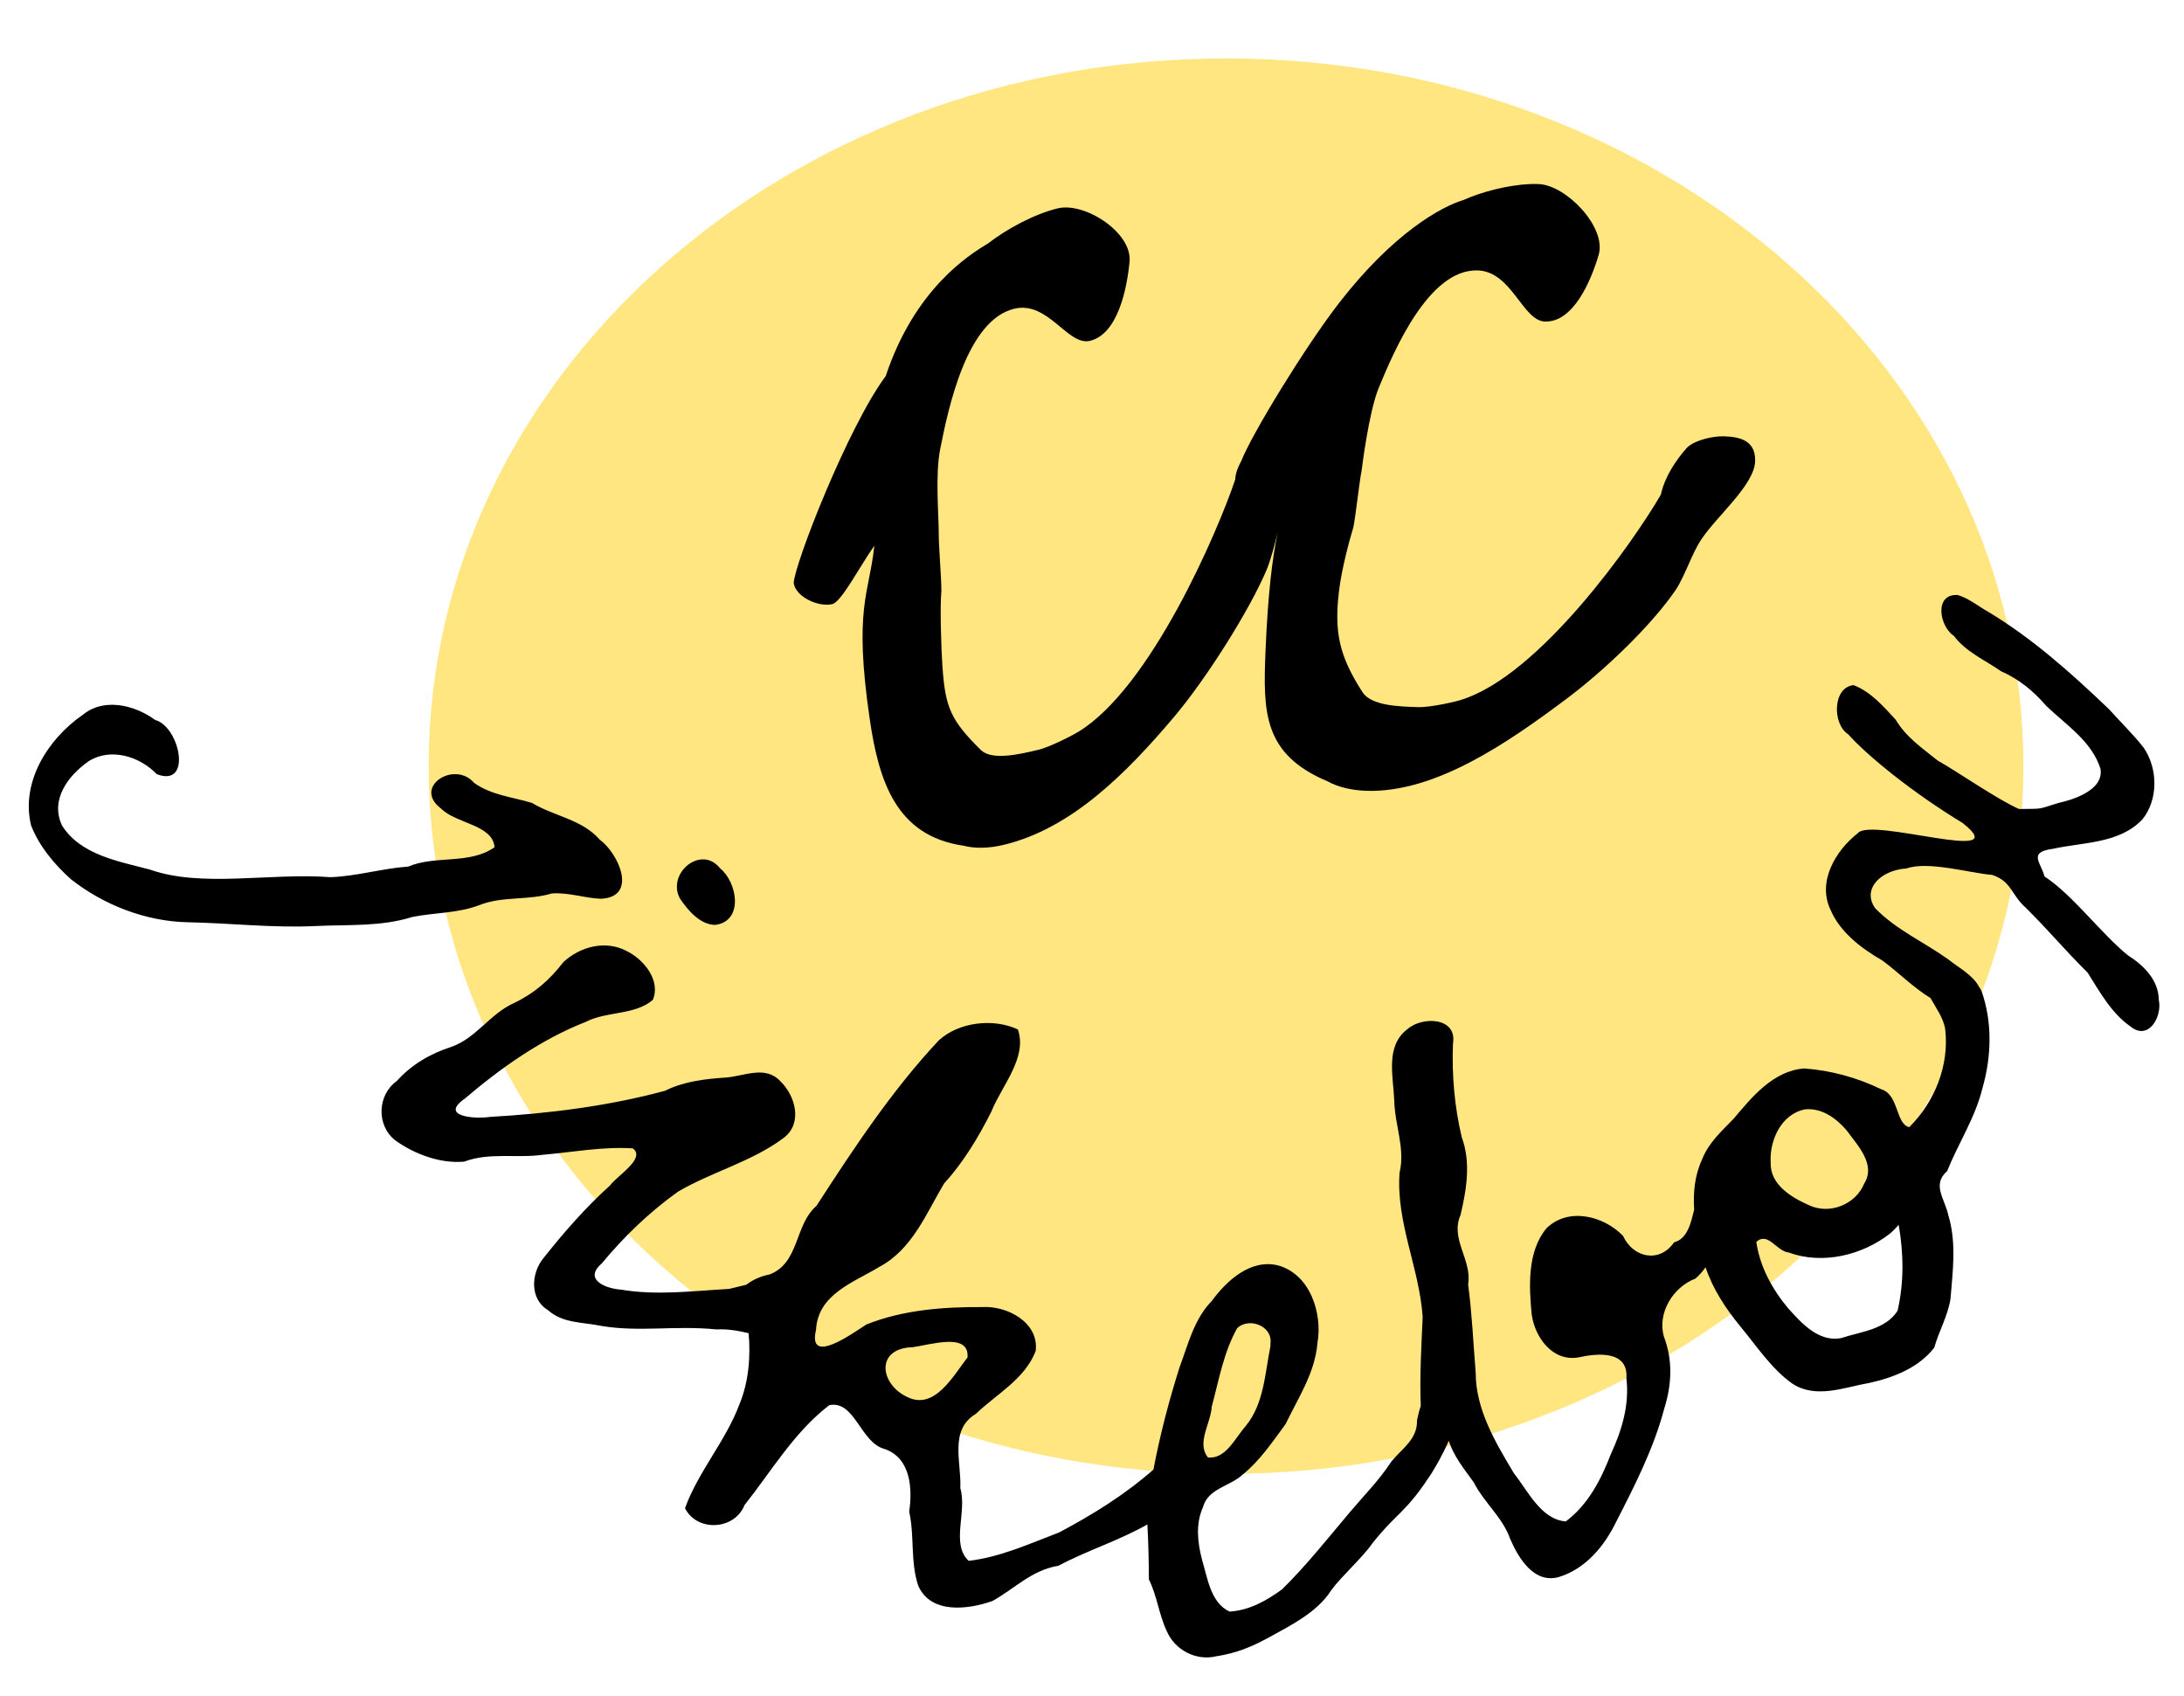
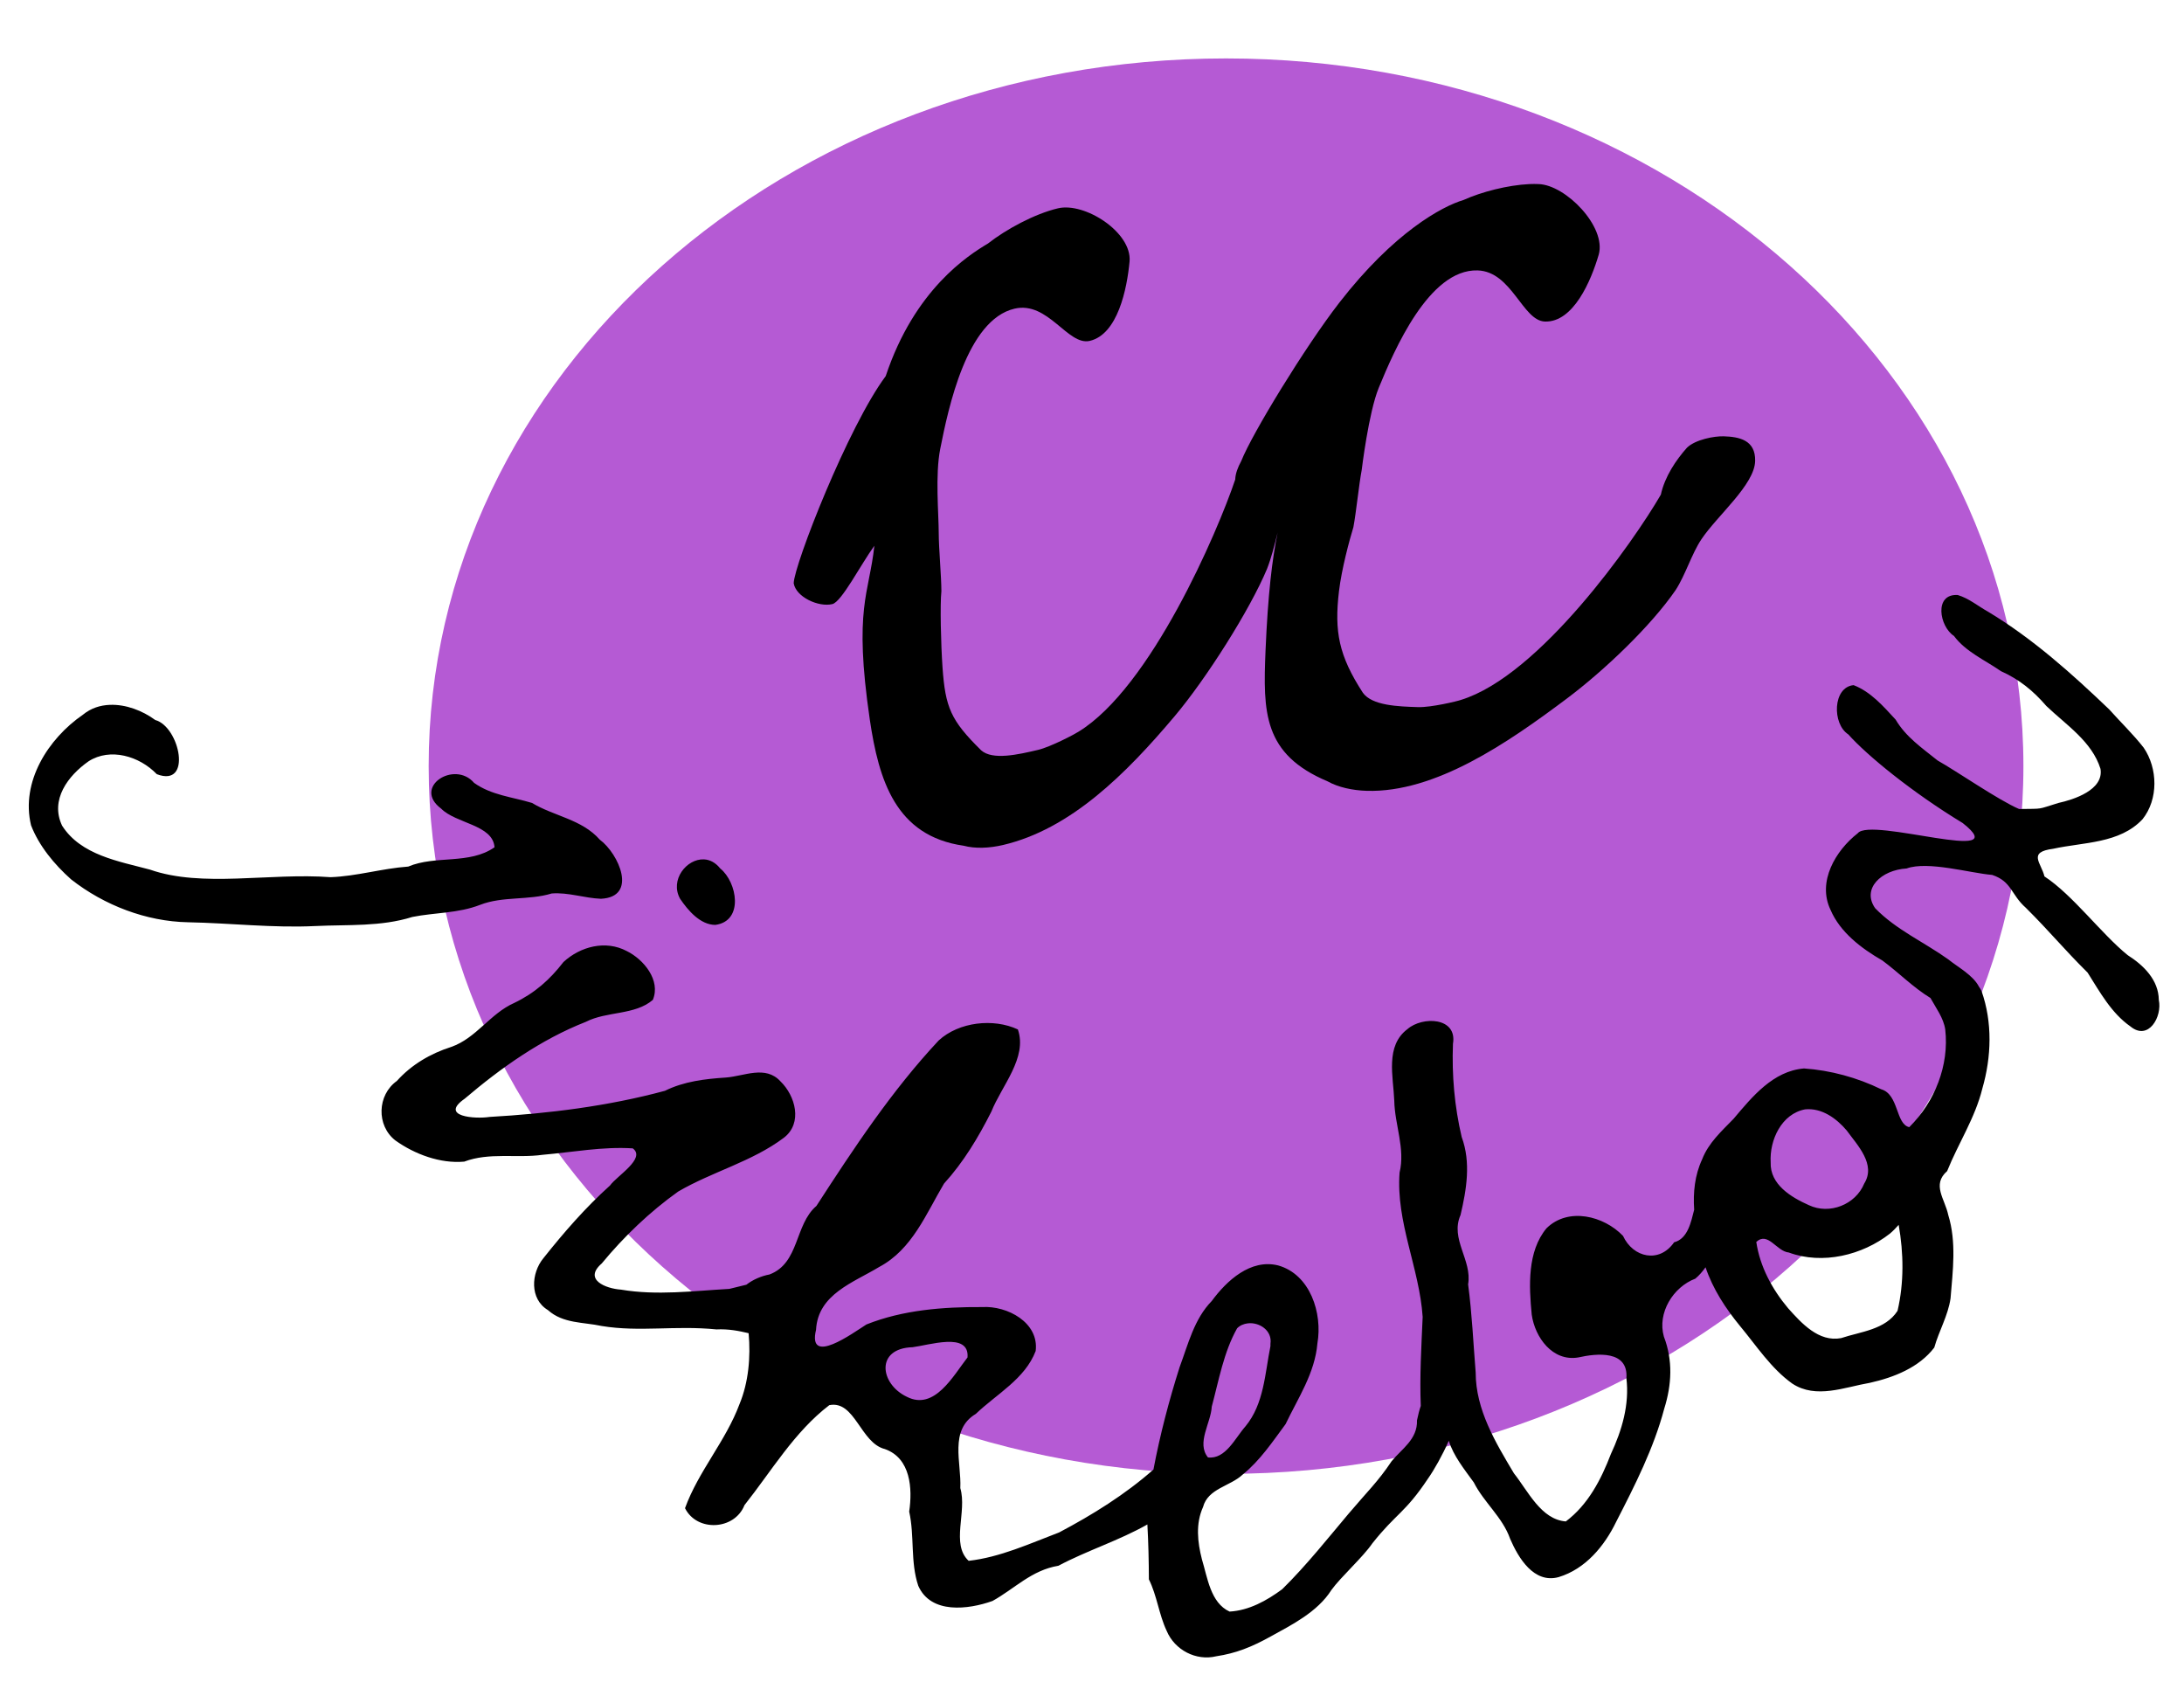
<svg xmlns="http://www.w3.org/2000/svg" width="180.235" height="139.897" id="svg2" version="1.1">
  <defs id="defs4" />
  <g id="layer2" style="display:inline">
-     <path style="fill:#ffe680;fill-opacity:1;stroke:none" id="path3849" d="m 185.357,-2.679 a 78.393,56.607 0 1 1 -156.786,0 78.393,56.607 0 1 1 156.786,0 z" transform="matrix(0.8394078,0,0,1.031546,11.39239,65.97737)" />
+     <path style="fill:#b55ad4;fill-opacity:1;stroke:none" id="path3849" d="m 185.357,-2.679 a 78.393,56.607 0 1 1 -156.786,0 78.393,56.607 0 1 1 156.786,0 z" transform="matrix(0.8394078,0,0,1.031546,11.39239,65.97737)" />
  </g>
  <g id="layer1" transform="translate(-8.374534,-877.5408)">
    <path style="fill:none;stroke:none" id="path2989" d="m 179.286,90.357 c 0,49.114 -39.975,88.929 -89.286,88.929 -49.311,0 -89.286,-39.815 -89.286,-88.929 C 0.714,41.243 40.689,1.429 90,1.429 c 49.311,0 89.286,39.815 89.286,88.929 z" transform="matrix(-0.8564097,0,0,0.7382558,178.441,875.0933)" />
    <g transform="translate(9.642857,3.928571)" style="font-size:40px;font-style:normal;font-variant:normal;font-weight:normal;font-stretch:normal;line-height:125%;letter-spacing:0px;word-spacing:0px;fill:#000000;fill-opacity:1;stroke:none;font-family:Open Sans;-inkscape-font-specification:Open Sans" id="text2995">
      <path style="font-size:72px;text-align:start;line-height:125%;letter-spacing:0.17px;writing-mode:lr-tb;text-anchor:start;font-family:Emmascript MVB Std;-inkscape-font-specification:Emmascript MVB Std" d="M 161.562 49.094 C 159.579 48.972 160.052 51.7 161.25 52.469 C 162.213 53.773 163.813 54.463 165.125 55.375 C 166.646 56.056 167.798 57 168.875 58.25 C 170.507 59.812 172.642 61.178 173.344 63.438 C 173.63 65.178 171.131 65.976 169.875 66.25 C 168.047 66.809 168.717 66.717 166.625 66.75 C 164.922 66.018 161.498 63.644 159.906 62.75 C 158.622 61.717 157.29 60.816 156.438 59.375 C 155.432 58.283 154.383 57.073 152.969 56.531 C 151.245 56.688 151.182 59.729 152.531 60.594 C 154.071 62.321 157.765 65.355 161.969 67.906 C 166.445 71.429 154.376 67.374 153.312 68.75 C 151.476 70.181 149.955 72.756 151.062 75.062 C 151.855 76.928 153.621 78.258 155.344 79.25 C 156.669 80.227 157.878 81.47 159.312 82.344 C 159.773 83.18 160.39 83.989 160.531 84.938 C 160.869 87.911 159.668 90.907 157.562 93 C 156.434 92.752 156.708 90.301 155.25 89.875 C 153.269 88.91 151.071 88.309 148.875 88.156 C 146.319 88.368 144.599 90.494 143.062 92.312 C 142.074 93.332 140.993 94.297 140.469 95.656 C 139.859 96.962 139.716 98.394 139.812 99.812 C 139.562 100.773 139.305 102.204 138.156 102.5 C 136.941 104.254 134.774 103.779 133.938 101.969 C 132.354 100.316 129.417 99.579 127.625 101.344 C 126.033 103.258 126.175 106.114 126.406 108.469 C 126.673 110.354 128.13 112.361 130.25 112 C 131.781 111.654 134.397 111.39 134.219 113.719 C 134.481 115.89 133.849 118.022 132.938 119.969 C 132.133 122.072 131.057 124.153 129.219 125.531 C 127.177 125.373 126.106 123.031 124.938 121.562 C 123.422 119.02 121.781 116.31 121.781 113.25 C 121.583 110.818 121.479 108.378 121.156 105.969 C 121.503 103.972 119.649 102.233 120.531 100.25 C 121.026 98.146 121.4 95.902 120.625 93.812 C 120.032 91.288 119.807 88.708 119.906 86.125 C 120.284 83.912 117.375 83.84 116.156 84.906 C 114.292 86.299 114.987 88.84 115.062 90.812 C 115.102 92.826 115.983 94.771 115.5 96.75 C 115.192 100.839 117.137 104.632 117.406 108.656 C 117.3 111.099 117.151 113.559 117.25 116 C 117.134 116.331 117.039 116.709 116.938 117.188 C 116.988 118.762 115.67 119.55 114.844 120.562 C 113.734 122.232 112.795 123.115 111.281 124.906 C 109.767 126.698 107.789 129.192 105.812 131.125 C 104.547 132.062 103.067 132.883 101.469 132.969 C 99.893 132.245 99.646 130.147 99.188 128.656 C 98.824 127.234 98.659 125.72 99.281 124.344 C 99.69 122.801 101.532 122.635 102.562 121.656 C 103.984 120.507 105.017 118.957 106.094 117.5 C 107.122 115.347 108.512 113.293 108.719 110.844 C 109.153 108.356 108.131 105.147 105.469 104.406 C 103.207 103.851 101.238 105.657 100 107.344 C 98.544 108.829 98.053 110.916 97.344 112.812 C 96.468 115.572 95.727 118.403 95.188 121.25 C 92.849 123.313 90.156 124.985 87.406 126.438 C 84.979 127.36 82.532 128.489 79.938 128.781 C 78.452 127.406 79.824 124.727 79.25 122.781 C 79.356 120.676 78.306 117.986 80.531 116.656 C 82.24 115.021 84.592 113.775 85.469 111.469 C 85.763 109.114 83.115 107.722 81.062 107.844 C 77.845 107.826 74.512 108.077 71.5 109.281 C 70.387 109.986 66.62 112.75 67.344 109.719 C 67.501 106.778 70.431 105.824 72.562 104.531 C 75.284 103.083 76.42 100.153 77.906 97.656 C 79.517 95.885 80.733 93.854 81.812 91.719 C 82.659 89.593 84.809 87.263 84 84.938 C 81.981 83.994 79.135 84.316 77.469 85.844 C 73.592 89.987 70.448 94.756 67.375 99.5 C 65.561 101.051 65.99 104.219 63.5 105.156 C 62.85 105.275 62.135 105.576 61.594 106 C 61.164 106.105 60.714 106.216 60.188 106.344 C 57.214 106.512 54.208 106.906 51.25 106.406 C 49.975 106.319 48.126 105.574 49.656 104.25 C 51.494 102.026 53.619 99.986 55.969 98.312 C 58.792 96.664 62.059 95.851 64.688 93.875 C 66.266 92.667 65.636 90.406 64.406 89.219 C 63.169 87.868 61.411 88.795 59.906 88.906 C 58.187 89.018 56.436 89.224 54.875 90 C 50.165 91.272 45.27 91.877 40.406 92.156 C 39.227 92.342 36.229 92.133 38.344 90.656 C 41.353 88.098 44.648 85.762 48.344 84.312 C 50.087 83.417 52.388 83.775 53.875 82.5 C 54.549 80.886 53.125 79.158 51.719 78.469 C 49.982 77.547 47.898 78.088 46.5 79.375 C 45.373 80.833 44.132 81.937 42.438 82.75 C 40.451 83.628 39.311 85.649 37.25 86.375 C 35.519 86.926 33.959 87.844 32.75 89.188 C 31.125 90.353 31.048 92.863 32.625 94.094 C 34.221 95.236 36.338 96.023 38.312 95.844 C 40.38 95.061 42.63 95.581 44.781 95.281 C 47.255 95.067 49.729 94.591 52.219 94.75 C 53.34 95.575 50.889 97.032 50.344 97.812 C 48.323 99.626 46.529 101.69 44.844 103.812 C 43.823 105.051 43.697 107.18 45.219 108.094 C 46.469 109.219 48.16 109.078 49.656 109.406 C 52.8 109.923 55.704 109.344 59.125 109.688 C 60.129 109.639 60.975 109.811 61.781 110 C 61.958 111.971 61.772 114.056 61.031 115.844 C 59.893 118.904 57.64 121.384 56.531 124.438 C 57.516 126.414 60.623 126.254 61.438 124.188 C 63.67 121.373 65.551 118.145 68.438 115.938 C 70.562 115.514 71.001 119.058 73.031 119.562 C 75.159 120.32 75.311 122.824 75.031 124.719 C 75.483 126.736 75.115 128.874 75.781 130.844 C 76.819 133.194 79.912 132.806 81.906 132.094 C 83.729 131.085 85.133 129.549 87.344 129.188 C 89.726 127.923 92.336 127.115 94.688 125.781 C 94.773 127.296 94.806 128.798 94.812 130.312 C 95.484 131.659 95.638 133.206 96.281 134.562 C 96.938 136.134 98.703 137.064 100.375 136.656 C 101.98 136.411 103.255 135.918 104.906 135 C 106.558 134.082 108.724 133.016 109.875 131.188 C 110.675 130.085 112.464 128.496 113.25 127.344 C 115.241 124.837 115.944 124.851 117.844 122 C 118.361 121.267 119.031 120.078 119.562 118.875 C 119.946 120.123 120.847 121.234 121.625 122.312 C 122.471 123.982 124 125.182 124.625 126.969 C 125.309 128.552 126.586 130.679 128.625 130.125 C 130.833 129.459 132.401 127.574 133.375 125.562 C 134.919 122.558 136.476 119.496 137.344 116.219 C 137.964 114.241 138.063 112.238 137.312 110.281 C 136.754 108.329 138.072 106.193 139.906 105.5 C 140.224 105.236 140.504 104.909 140.75 104.562 C 141.355 106.353 142.396 107.946 143.594 109.406 C 144.956 111.042 146.154 112.904 147.906 114.156 C 149.875 115.454 152.224 114.45 154.312 114.094 C 156.289 113.653 158.362 112.837 159.625 111.188 C 160.014 109.806 160.766 108.543 160.969 107.125 C 161.157 104.839 161.467 102.489 160.781 100.25 C 160.499 98.904 159.405 97.754 160.688 96.625 C 161.61 94.333 162.999 92.235 163.594 89.812 C 164.347 87.205 164.438 84.357 163.531 81.781 C 163.467 81.647 163.401 81.522 163.312 81.406 C 162.813 80.447 161.589 79.811 160.781 79.156 C 158.787 77.73 156.472 76.713 154.75 74.938 C 153.623 73.337 155.231 71.78 157.344 71.656 C 159.092 71.017 162.596 72.042 164.406 72.188 C 166.031 72.731 165.941 73.806 167.188 74.906 C 169.207 76.915 170.26 78.244 172.281 80.25 C 173.284 81.837 174.245 83.599 175.812 84.688 C 177.296 85.913 178.456 83.891 178.156 82.5 C 178.137 80.846 176.891 79.637 175.594 78.812 C 173.435 77.073 171.054 73.837 168.719 72.312 C 168.447 71.178 167.307 70.308 169.438 70.031 C 171.942 69.48 174.922 69.61 176.812 67.594 C 178.131 65.942 178.077 63.398 176.906 61.688 C 176.029 60.568 175.024 59.608 174.062 58.531 C 170.971 55.574 167.742 52.68 164.062 50.469 C 163.234 50.009 162.485 49.369 161.562 49.094 z M 9.062 58.156 C 8.274 58.188 7.513 58.42 6.844 58.969 C 3.973 60.947 1.697 64.505 2.562 68.094 C 3.211 69.777 4.469 71.313 5.875 72.562 C 8.615 74.707 12.086 76.028 15.5 76.094 C 19.029 76.161 22.522 76.577 26.031 76.406 C 28.706 76.276 31.427 76.476 34.031 75.656 C 35.895 75.285 37.795 75.368 39.625 74.656 C 41.496 73.929 43.617 74.303 45.531 73.719 C 46.902 73.612 48.233 74.106 49.594 74.156 C 52.667 74.006 51.057 70.432 49.5 69.281 C 48.016 67.592 45.712 67.345 43.906 66.25 C 42.287 65.758 40.546 65.611 39.125 64.594 C 37.51 62.702 34.013 64.933 36.406 66.719 C 37.627 67.959 40.672 68.04 40.812 69.906 C 38.736 71.358 35.952 70.545 33.688 71.5 C 31.525 71.654 29.427 72.299 27.281 72.375 C 22.257 71.998 16.681 73.262 12.375 71.75 C 9.799 71.061 6.677 70.557 5.125 68.125 C 4.111 65.987 5.615 64.001 7.312 62.812 C 9.09 61.674 11.498 62.375 12.938 63.875 C 15.894 65.014 14.84 59.965 12.812 59.406 C 11.751 58.627 10.377 58.103 9.062 58.156 z M 58.094 70.906 C 56.666 70.84 55.259 72.6 56.125 74.156 C 56.773 75.112 57.784 76.307 59.031 76.312 C 61.399 76 60.843 72.792 59.438 71.656 C 59.034 71.154 58.57 70.928 58.094 70.906 z M 148.969 91.531 C 150.353 91.398 151.557 92.278 152.406 93.281 C 153.29 94.5 154.835 96.067 153.844 97.656 C 153.132 99.39 150.986 100.24 149.281 99.438 C 147.822 98.79 146.06 97.734 146.125 95.906 C 146.019 94.068 147.02 91.897 148.969 91.531 z M 156.688 101.062 C 157.101 103.397 157.136 105.843 156.594 108.156 C 155.586 109.72 153.551 109.867 151.938 110.406 C 150.095 110.755 148.671 109.178 147.562 107.938 C 146.249 106.372 145.238 104.509 144.938 102.469 C 145.912 101.585 146.597 103.244 147.625 103.344 C 150.399 104.367 153.689 103.568 155.969 101.781 C 156.228 101.561 156.464 101.318 156.688 101.062 z M 102.969 109.188 C 103.929 109.07 105.01 109.784 104.844 110.875 L 104.844 111.062 C 104.387 113.323 104.319 115.828 102.781 117.688 C 101.933 118.642 101.143 120.423 99.688 120.25 C 98.718 119.057 99.93 117.417 100 116.062 C 100.586 113.884 100.98 111.574 102.094 109.594 C 102.338 109.35 102.649 109.227 102.969 109.188 z M 78.125 110.719 C 79.126 110.674 79.932 110.925 79.844 112 C 78.667 113.51 77.119 116.411 74.844 115.25 C 72.607 114.194 72.223 111.248 75.312 111.156 C 75.956 111.078 77.124 110.763 78.125 110.719 z " transform="translate(-1.268323,873.6122)" id="path3995" />
    </g>
  </g>
  <g id="layer3" style="display:inline">
    <g transform="matrix(1.357733,0,0,1.604566,238.1942,-1391.553)" style="font-size:40px;font-style:normal;font-variant:normal;font-weight:normal;font-stretch:normal;line-height:125%;letter-spacing:0px;word-spacing:0px;fill:#000000;fill-opacity:1;stroke:none;font-family:Open Sans;-inkscape-font-specification:Open Sans" id="text2991">
      <path style="font-size:72px;font-style:normal;font-variant:normal;font-weight:normal;font-stretch:normal;text-align:start;line-height:125%;writing-mode:lr-tb;text-anchor:start;font-family:Emmascript MVB Std;-inkscape-font-specification:Emmascript MVB Std" d="M 126.219 15.188 C 124.397 15.276 122.25 15.837 120.781 16.5 C 119.01 17.024 115.029 19.171 110.531 24.969 C 107.689 28.632 103.3 35.837 102.438 38.031 C 102.148 38.561 101.95 39.095 101.938 39.562 C 100.476 43.911 94.966 56.735 89 60.375 C 88.731 60.556 86.711 61.627 85.656 61.875 C 84.026 62.258 81.907 62.746 80.969 61.906 C 78.46 59.433 78.015 58.38 77.781 55.062 C 77.648 53.17 77.571 49.869 77.688 48.781 C 77.689 47.603 77.468 45.178 77.469 44 C 77.47 42.405 77.165 39.194 77.594 37.031 C 78.269 33.627 79.788 26.393 83.719 25.469 C 86.499 24.815 88.116 28.553 89.938 28.125 C 92.239 27.584 93.006 23.851 93.219 21.562 C 93.413 19.161 89.518 16.669 87.312 17.188 C 85.395 17.638 83.028 18.918 81.531 20.094 C 79.901 21.066 75.478 23.875 73.094 31.031 C 70.003 35.173 65.54 46.584 65.5 48.125 C 65.691 49.258 67.537 50.114 68.688 49.844 C 69.455 49.664 71.024 46.593 72.156 45.031 C 71.731 49.018 70.429 50.152 71.781 59.375 C 72.524 64.383 73.915 68.981 79.531 69.781 C 80.47 70.032 81.631 69.989 82.781 69.719 C 88.342 68.412 92.893 63.891 96.938 59.094 C 99.542 56.005 103.141 50.334 104.562 46.938 C 104.918 46.027 105.186 44.962 105.438 43.938 C 104.987 46.12 104.637 49.013 104.438 53.688 C 104.229 58.766 104.233 62.226 109.562 64.469 C 110.432 64.957 111.609 65.214 112.781 65.25 C 118.449 65.422 124.439 61.286 129.281 57.656 C 132.41 55.312 136.261 51.631 138.281 48.688 C 139.091 47.441 139.606 45.695 140.406 44.5 C 141.732 42.519 144.801 39.995 144.844 38.031 C 144.881 36.299 143.52 36.039 142.25 36 C 141.468 35.976 139.918 36.265 139.219 36.938 C 138.317 37.95 137.388 39.32 137.062 40.812 C 134.827 44.674 127.06 55.752 120.562 57.75 C 120.267 57.857 118.106 58.376 117.031 58.344 C 115.37 58.293 113.228 58.219 112.469 57.156 C 110.482 54.091 110.106 52.115 110.5 48.781 C 110.718 46.937 111.372 44.531 111.688 43.5 C 111.908 42.351 112.154 39.93 112.375 38.781 C 112.375 38.781 112.944 34.036 113.781 32 C 115.063 28.884 117.931 22.191 121.938 22.312 C 124.772 22.399 125.643 26.475 127.5 26.531 C 129.845 26.603 131.303 23.176 131.938 21 C 132.574 18.708 129.216 15.256 126.969 15.188 C 126.724 15.18 126.479 15.175 126.219 15.188 z " transform="matrix(0.7365221,0,0,0.6232214,-175.4353,867.2454)" id="path3989" />
    </g>
  </g>
</svg>
